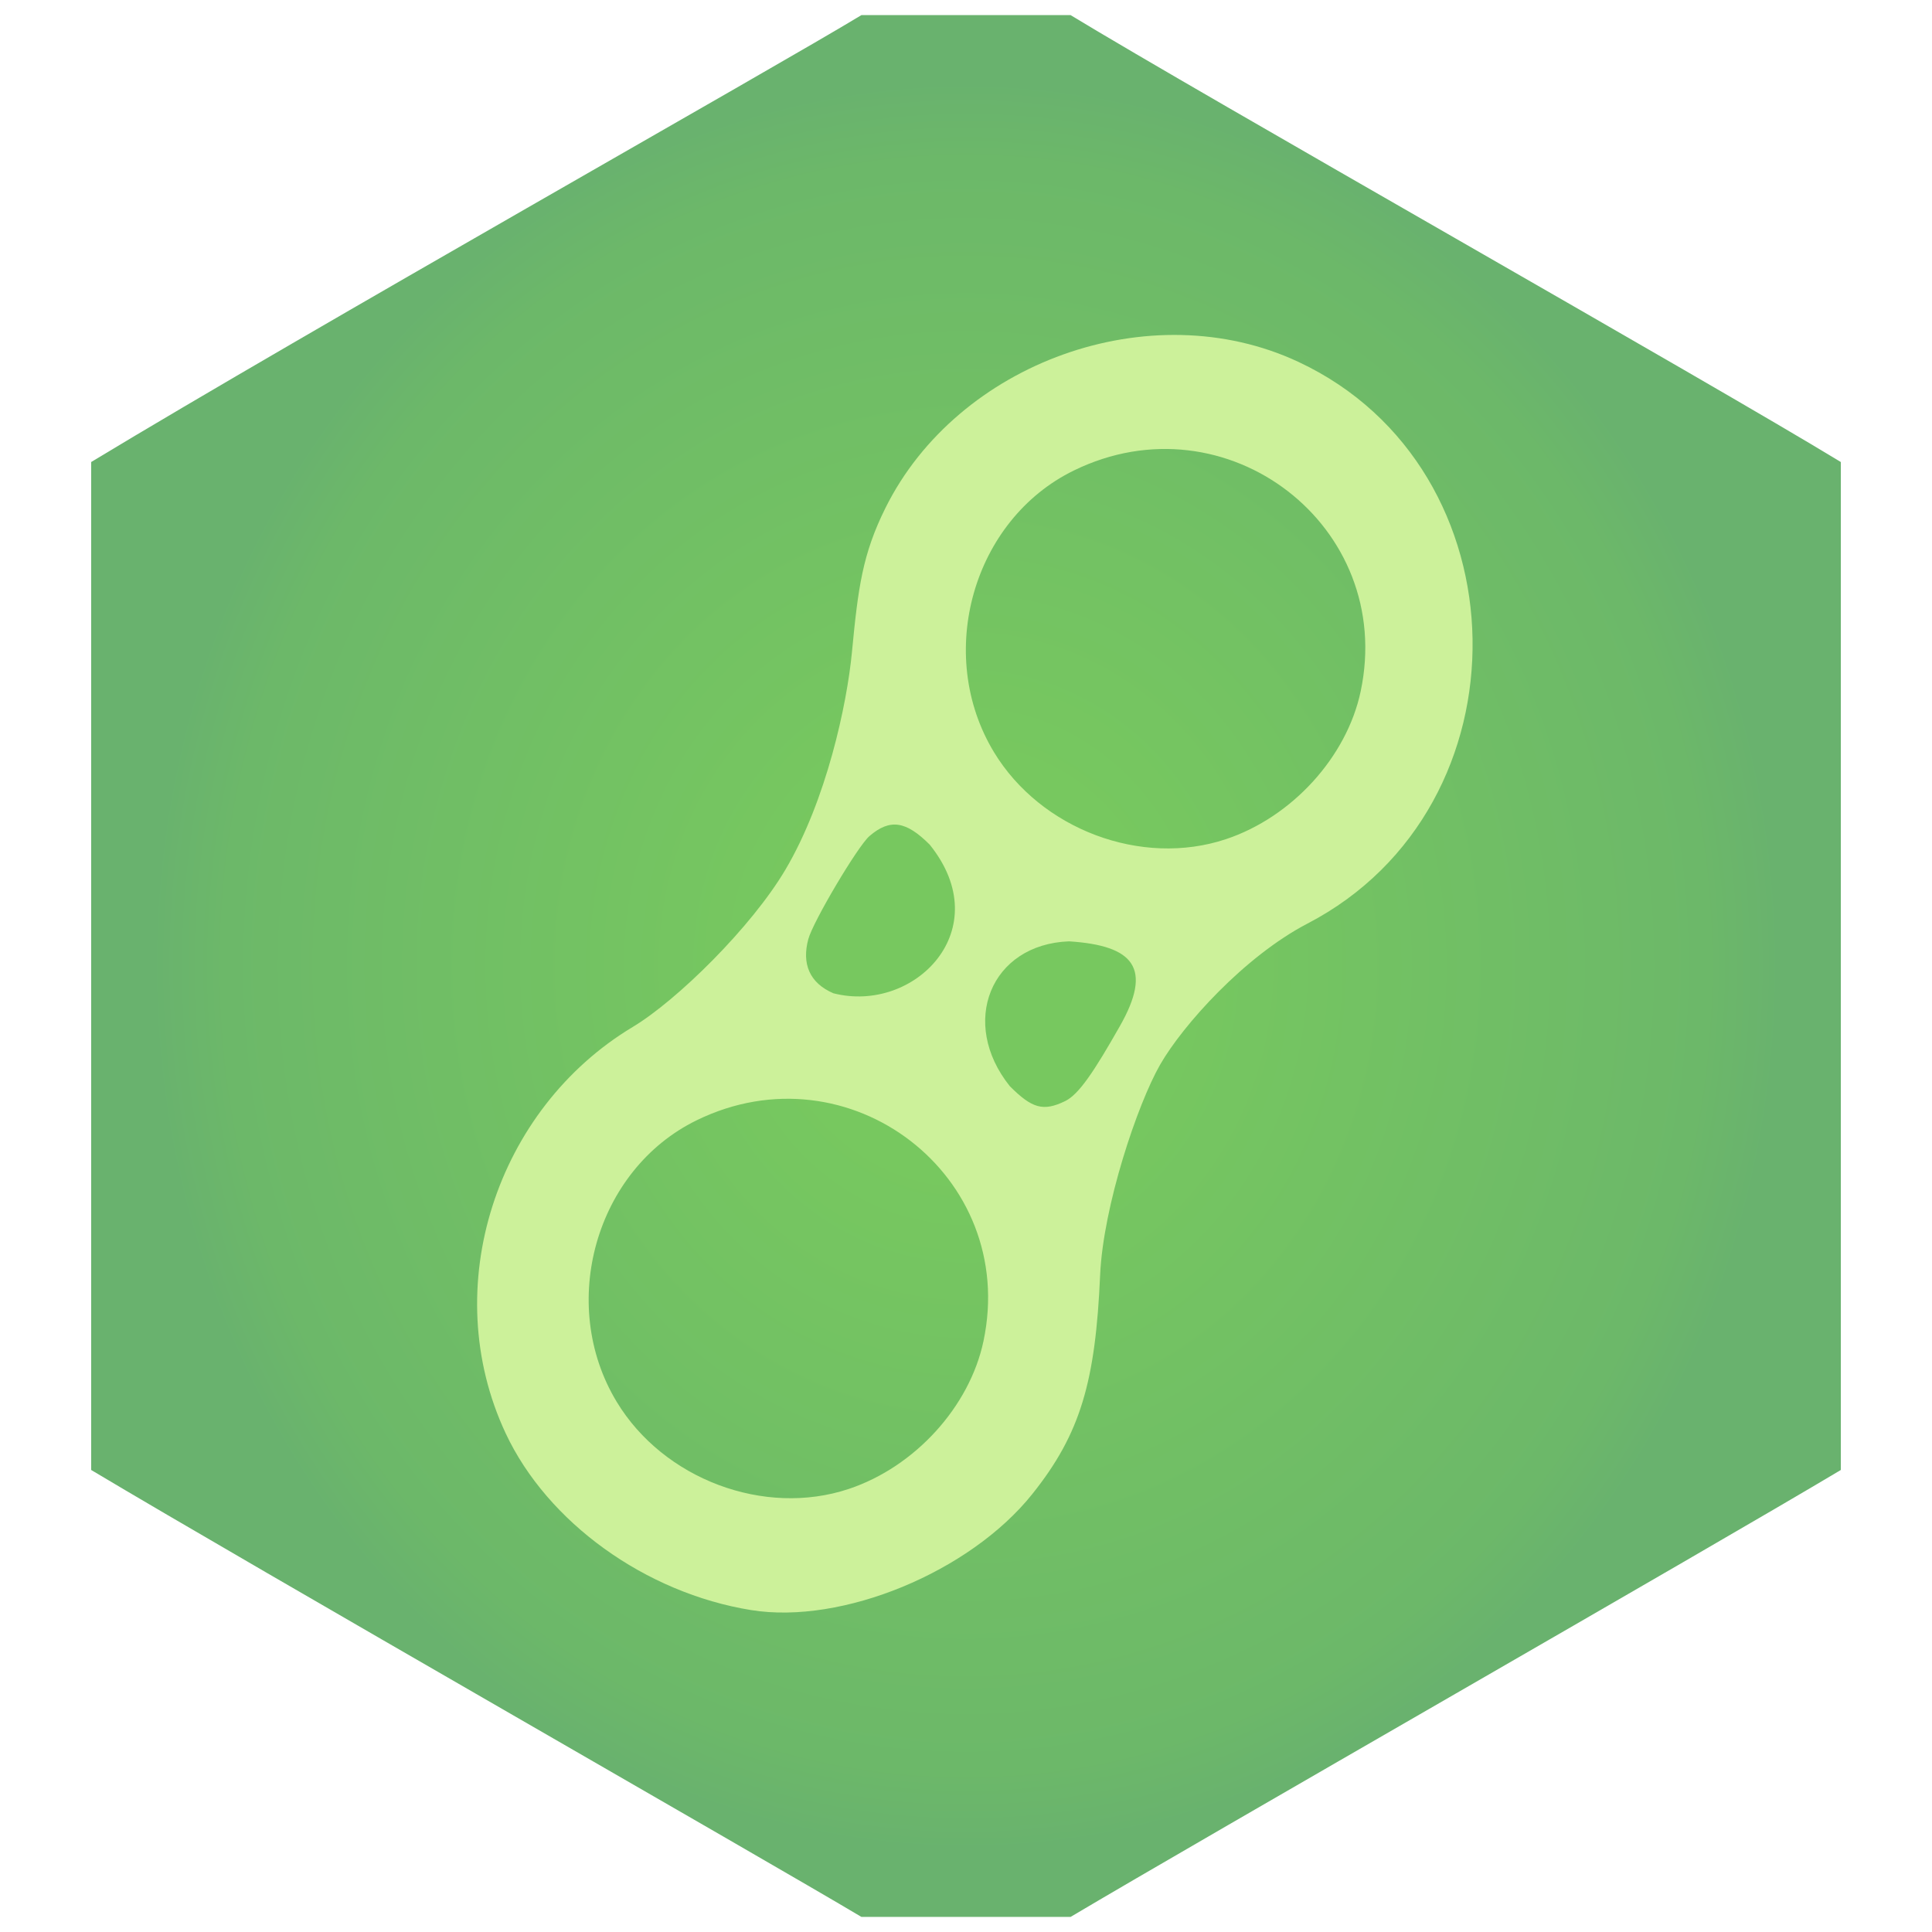
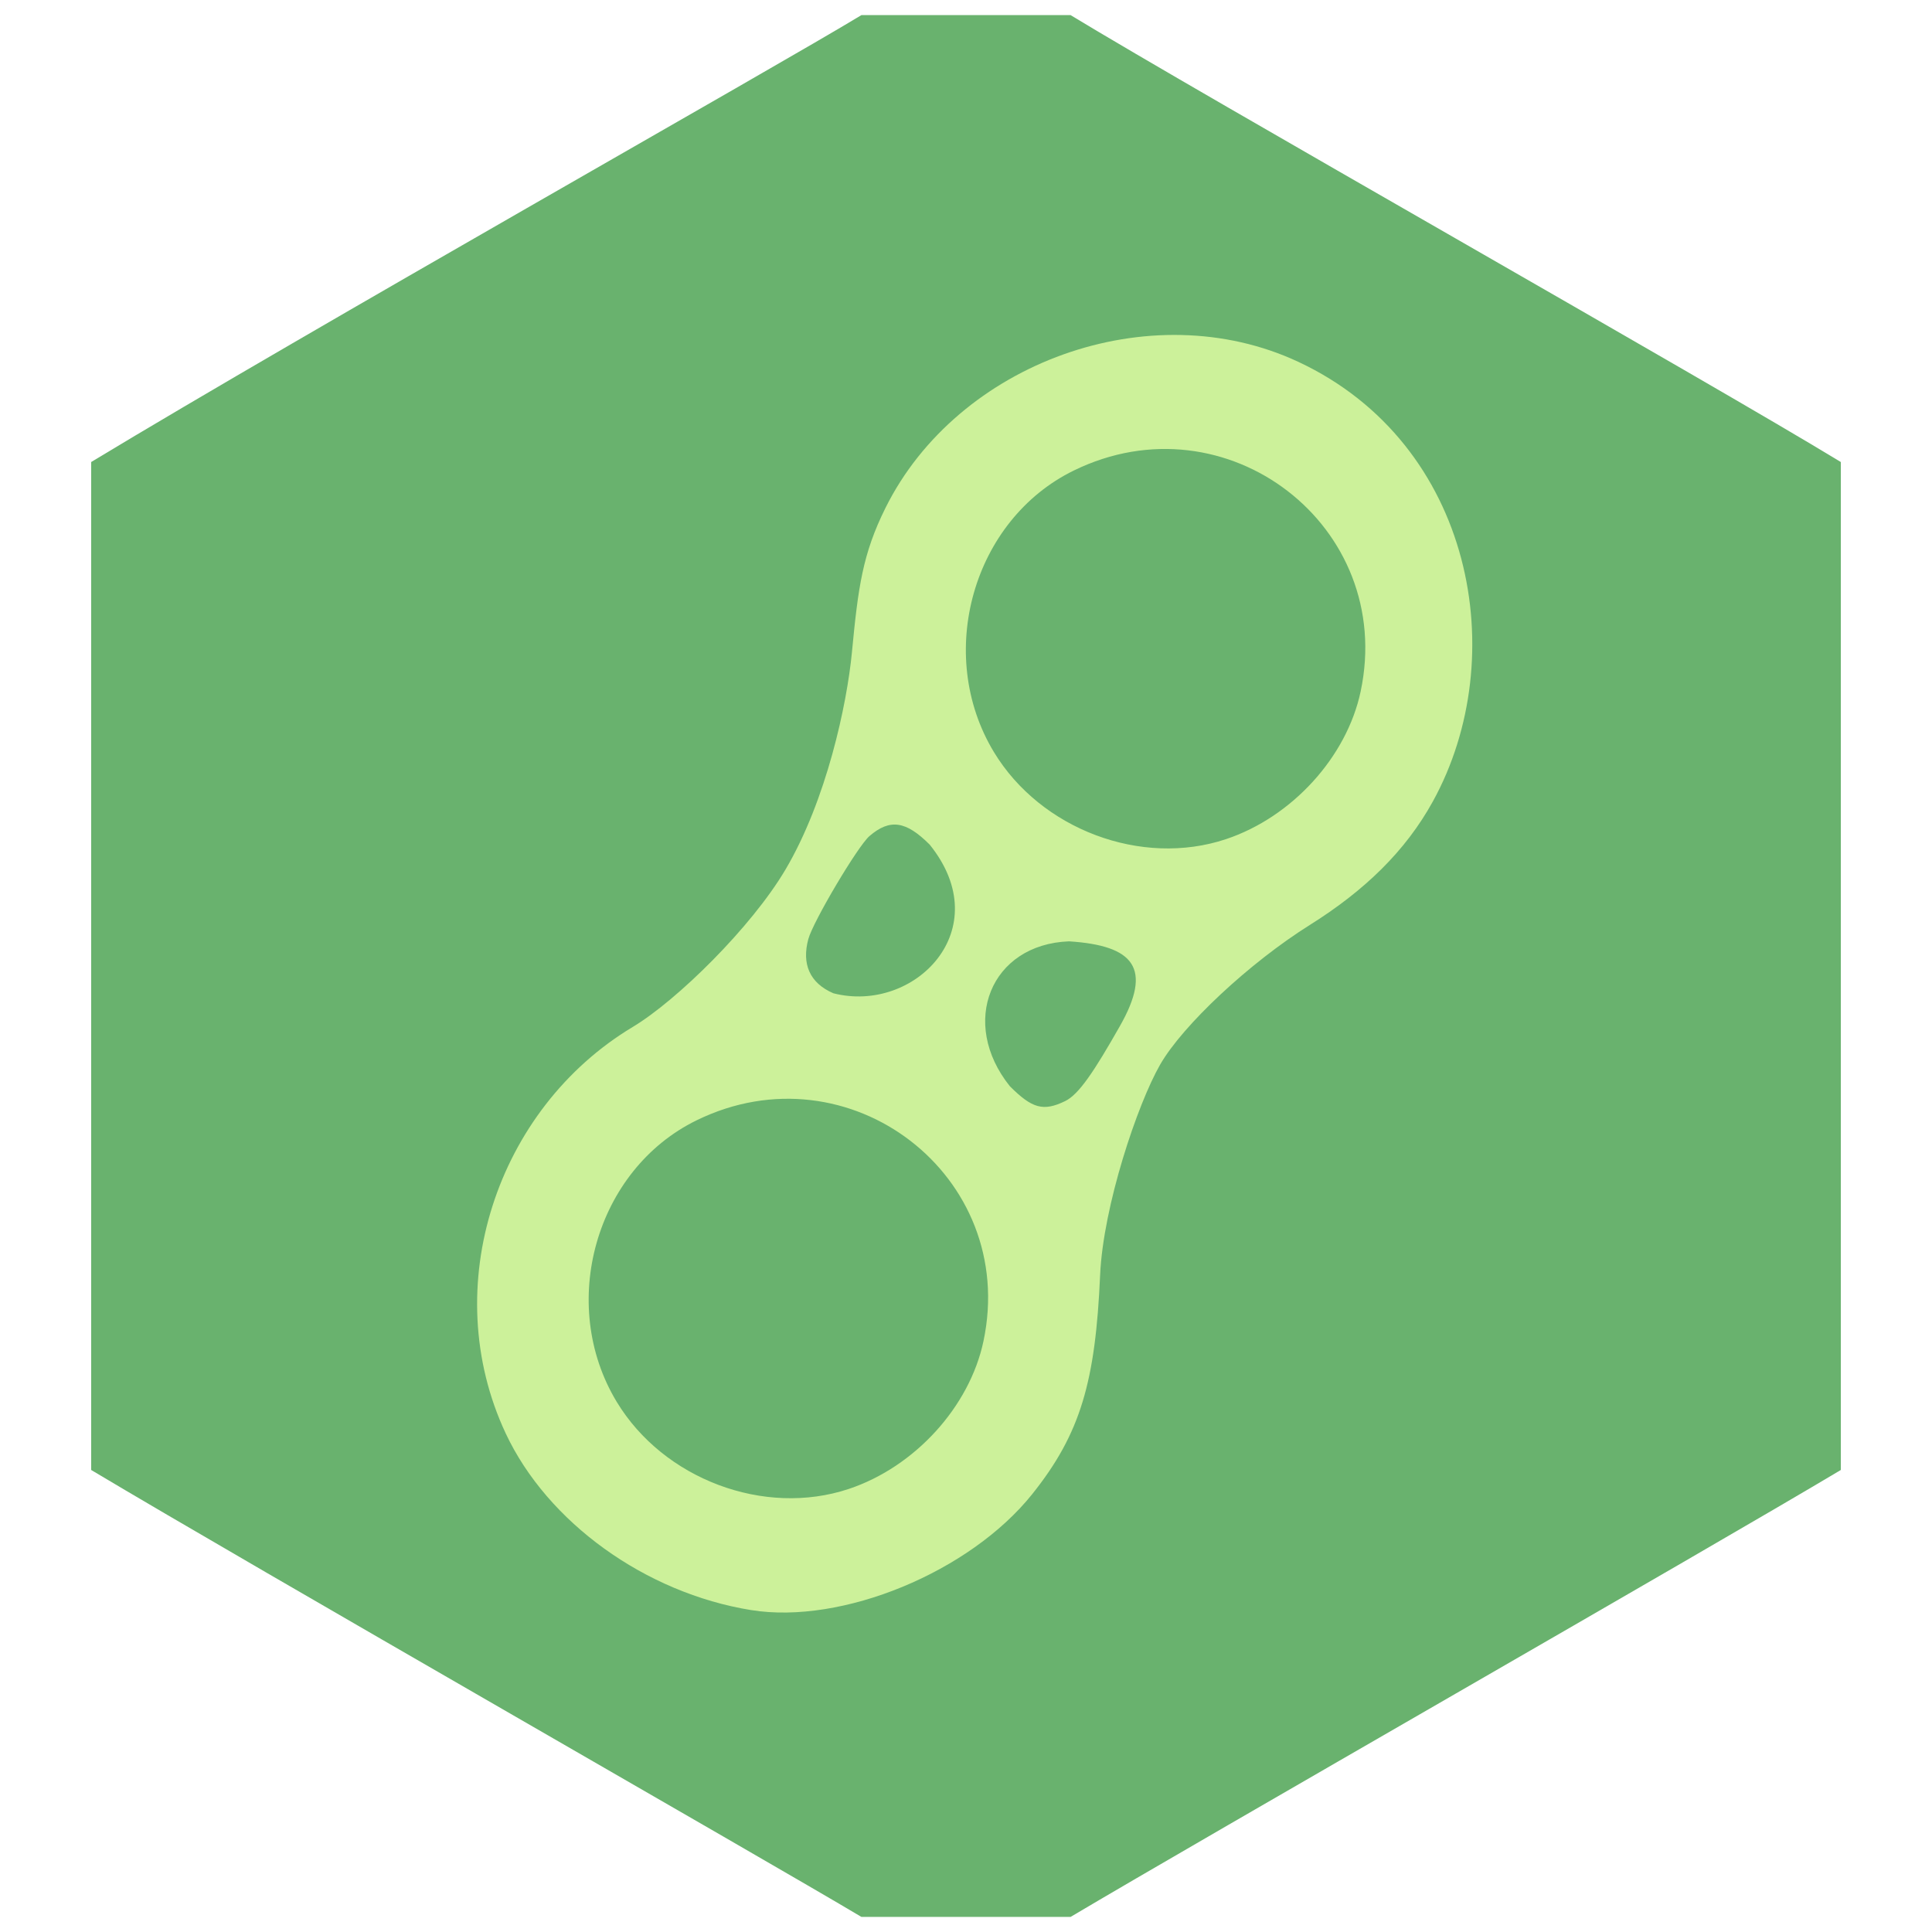
<svg xmlns="http://www.w3.org/2000/svg" xmlns:xlink="http://www.w3.org/1999/xlink" version="1.1" id="svg1" width="512" height="512" viewBox="0 0 512 512" xml:space="preserve">
  <defs id="defs1">
    <linearGradient id="linearGradient1">
      <stop style="stop-color:#77c85f;stop-opacity:1;" offset="0.213" id="stop1" />
      <stop style="stop-color:#6cb869;stop-opacity:1;" offset="0.846" id="stop3" />
      <stop style="stop-color:#69b26e;stop-opacity:1;" offset="0.932" id="stop2" />
    </linearGradient>
    <radialGradient xlink:href="#linearGradient1" id="radialGradient2" cx="100" cy="100" fx="100" fy="100" r="92" gradientTransform="matrix(1.26,0,0,1.369565,2,-8.956522)" gradientUnits="userSpaceOnUse" />
  </defs>
  <g id="g1" transform="scale(2)">
-     <path style="display:inline;fill:url(#radialGradient2);stroke-width:1.279" d="m 12.081,194.78 c -0.003,-40.672 5.95e-4,-24.597 0,-133.56 C 41.015,43.728 102.806,8.887 114.141,2.003 c 13.523,-0.005 25.105,-0.003 27.72,0 C 159.223,12.566 226.567,50.64 243.919,61.22 c -1.2e-4,44.648 0.001,40.761 0,133.56 -17.739,10.598 -84.376,48.713 -102.059,59.22 H 114.141 C 101.377,246.389 33.889,207.806 12.081,194.78 Z" id="path4" clip-path="none" />
-     <path style="display:inline;fill:#ccf19a;stroke-width:1.26" d="m 99.54,213.347 c -14.052,-2.267 -27.016,-11.647 -32.533,-23.42 -9.08,-19.377 -1.195,-43.033 16.833,-53.849 5.864,-3.518 15.72,-13.215 20.227,-20.834 5.448,-9.209 8.162,-21.933 8.819,-28.825 0.823,-8.624 1.41,-13.008 4.446,-19.121 9.555,-19.238 35.08,-28.548 54.735,-19.337 30.144,14.126 30.935,58.936 1.187,74.414 -8.363,4.351 -16.531,13.467 -19.531,18.696 -3,5.229 -7.548,18.752 -7.95,27.878 -0.622,14.101 -2.57,20.992 -8.999,29.033 -8.272,10.345 -25.193,17.307 -37.233,15.364 z M 112.46,197.295 c 8.748,-2.915 16.011,-10.88 17.854,-19.579 4.638,-21.893 -17.787,-39.159 -38.014,-29.267 -13.371,6.539 -18.421,24.34 -10.583,37.301 6.204,10.258 19.555,15.272 30.742,11.545 z m 28.682,-51.396 c 1.827,-0.89 3.849,-3.95 7.252,-9.941 4.352,-7.663 1.893,-10.671 -6.734,-11.225 -10.401,0.38 -14.589,10.784 -7.849,19.198 2.938,2.938 4.419,3.385 7.332,1.967 z m -17.954,-33.983 c -3.144,-3.144 -5.269,-3.467 -7.981,-1.132 -1.543,1.328 -7.464,11.307 -8.099,13.647 -0.881,3.251 0.132,5.814 3.326,7.186 10.736,2.735 21.818,-8.455 12.754,-19.701 z M 162.44,111.195 c 8.748,-2.915 16.011,-10.88 17.854,-19.579 4.639,-21.897 -17.784,-39.161 -38.014,-29.267 -13.371,6.539 -18.421,24.34 -10.583,37.301 6.204,10.258 19.555,15.272 30.742,11.545 z" id="path11" />
+     <path style="display:inline;fill:#69b26e;stroke-width:1.279;fill-opacity:1" d="m 12.081,194.78 c -0.003,-40.672 5.95e-4,-24.597 0,-133.56 C 41.015,43.728 102.806,8.887 114.141,2.003 c 13.523,-0.005 25.105,-0.003 27.72,0 C 159.223,12.566 226.567,50.64 243.919,61.22 c -1.2e-4,44.648 0.001,40.761 0,133.56 -17.739,10.598 -84.376,48.713 -102.059,59.22 H 114.141 C 101.377,246.389 33.889,207.806 12.081,194.78 Z" id="path4" clip-path="none" />
+     <path style="display:inline;fill:#ccf19a;stroke-width:1.26" d="m 99.54,213.347 c -14.052,-2.267 -27.016,-11.647 -32.533,-23.42 -9.08,-19.377 -1.195,-43.033 16.833,-53.849 5.864,-3.518 15.72,-13.215 20.227,-20.834 5.448,-9.209 8.162,-21.933 8.819,-28.825 0.823,-8.624 1.41,-13.008 4.446,-19.121 9.555,-19.238 35.08,-28.548 54.735,-19.337 23.2,10.872 28.329,39.129 17.79,58.243 -3.638,6.598 -9.068,11.825 -16.303,16.361 -7.987,5.008 -16.831,13.276 -19.832,18.505 -3,5.229 -7.548,18.752 -7.95,27.878 -0.622,14.101 -2.57,20.992 -8.999,29.033 -8.272,10.345 -25.193,17.307 -37.233,15.364 z M 112.46,197.295 c 8.748,-2.915 16.011,-10.88 17.854,-19.579 4.638,-21.893 -17.787,-39.159 -38.014,-29.267 -13.371,6.539 -18.421,24.34 -10.583,37.301 6.204,10.258 19.555,15.272 30.742,11.545 z m 28.682,-51.396 c 1.827,-0.89 3.849,-3.95 7.252,-9.941 4.352,-7.663 1.893,-10.671 -6.734,-11.225 -10.401,0.38 -14.589,10.784 -7.849,19.198 2.938,2.938 4.419,3.385 7.332,1.967 z m -17.954,-33.983 c -3.144,-3.144 -5.269,-3.467 -7.981,-1.132 -1.543,1.328 -7.464,11.307 -8.099,13.647 -0.881,3.251 0.132,5.814 3.326,7.186 10.736,2.735 21.818,-8.455 12.754,-19.701 z M 162.44,111.195 c 8.748,-2.915 16.011,-10.88 17.854,-19.579 4.639,-21.897 -17.784,-39.161 -38.014,-29.267 -13.371,6.539 -18.421,24.34 -10.583,37.301 6.204,10.258 19.555,15.272 30.742,11.545 z" id="path11" />
  </g>
</svg>
